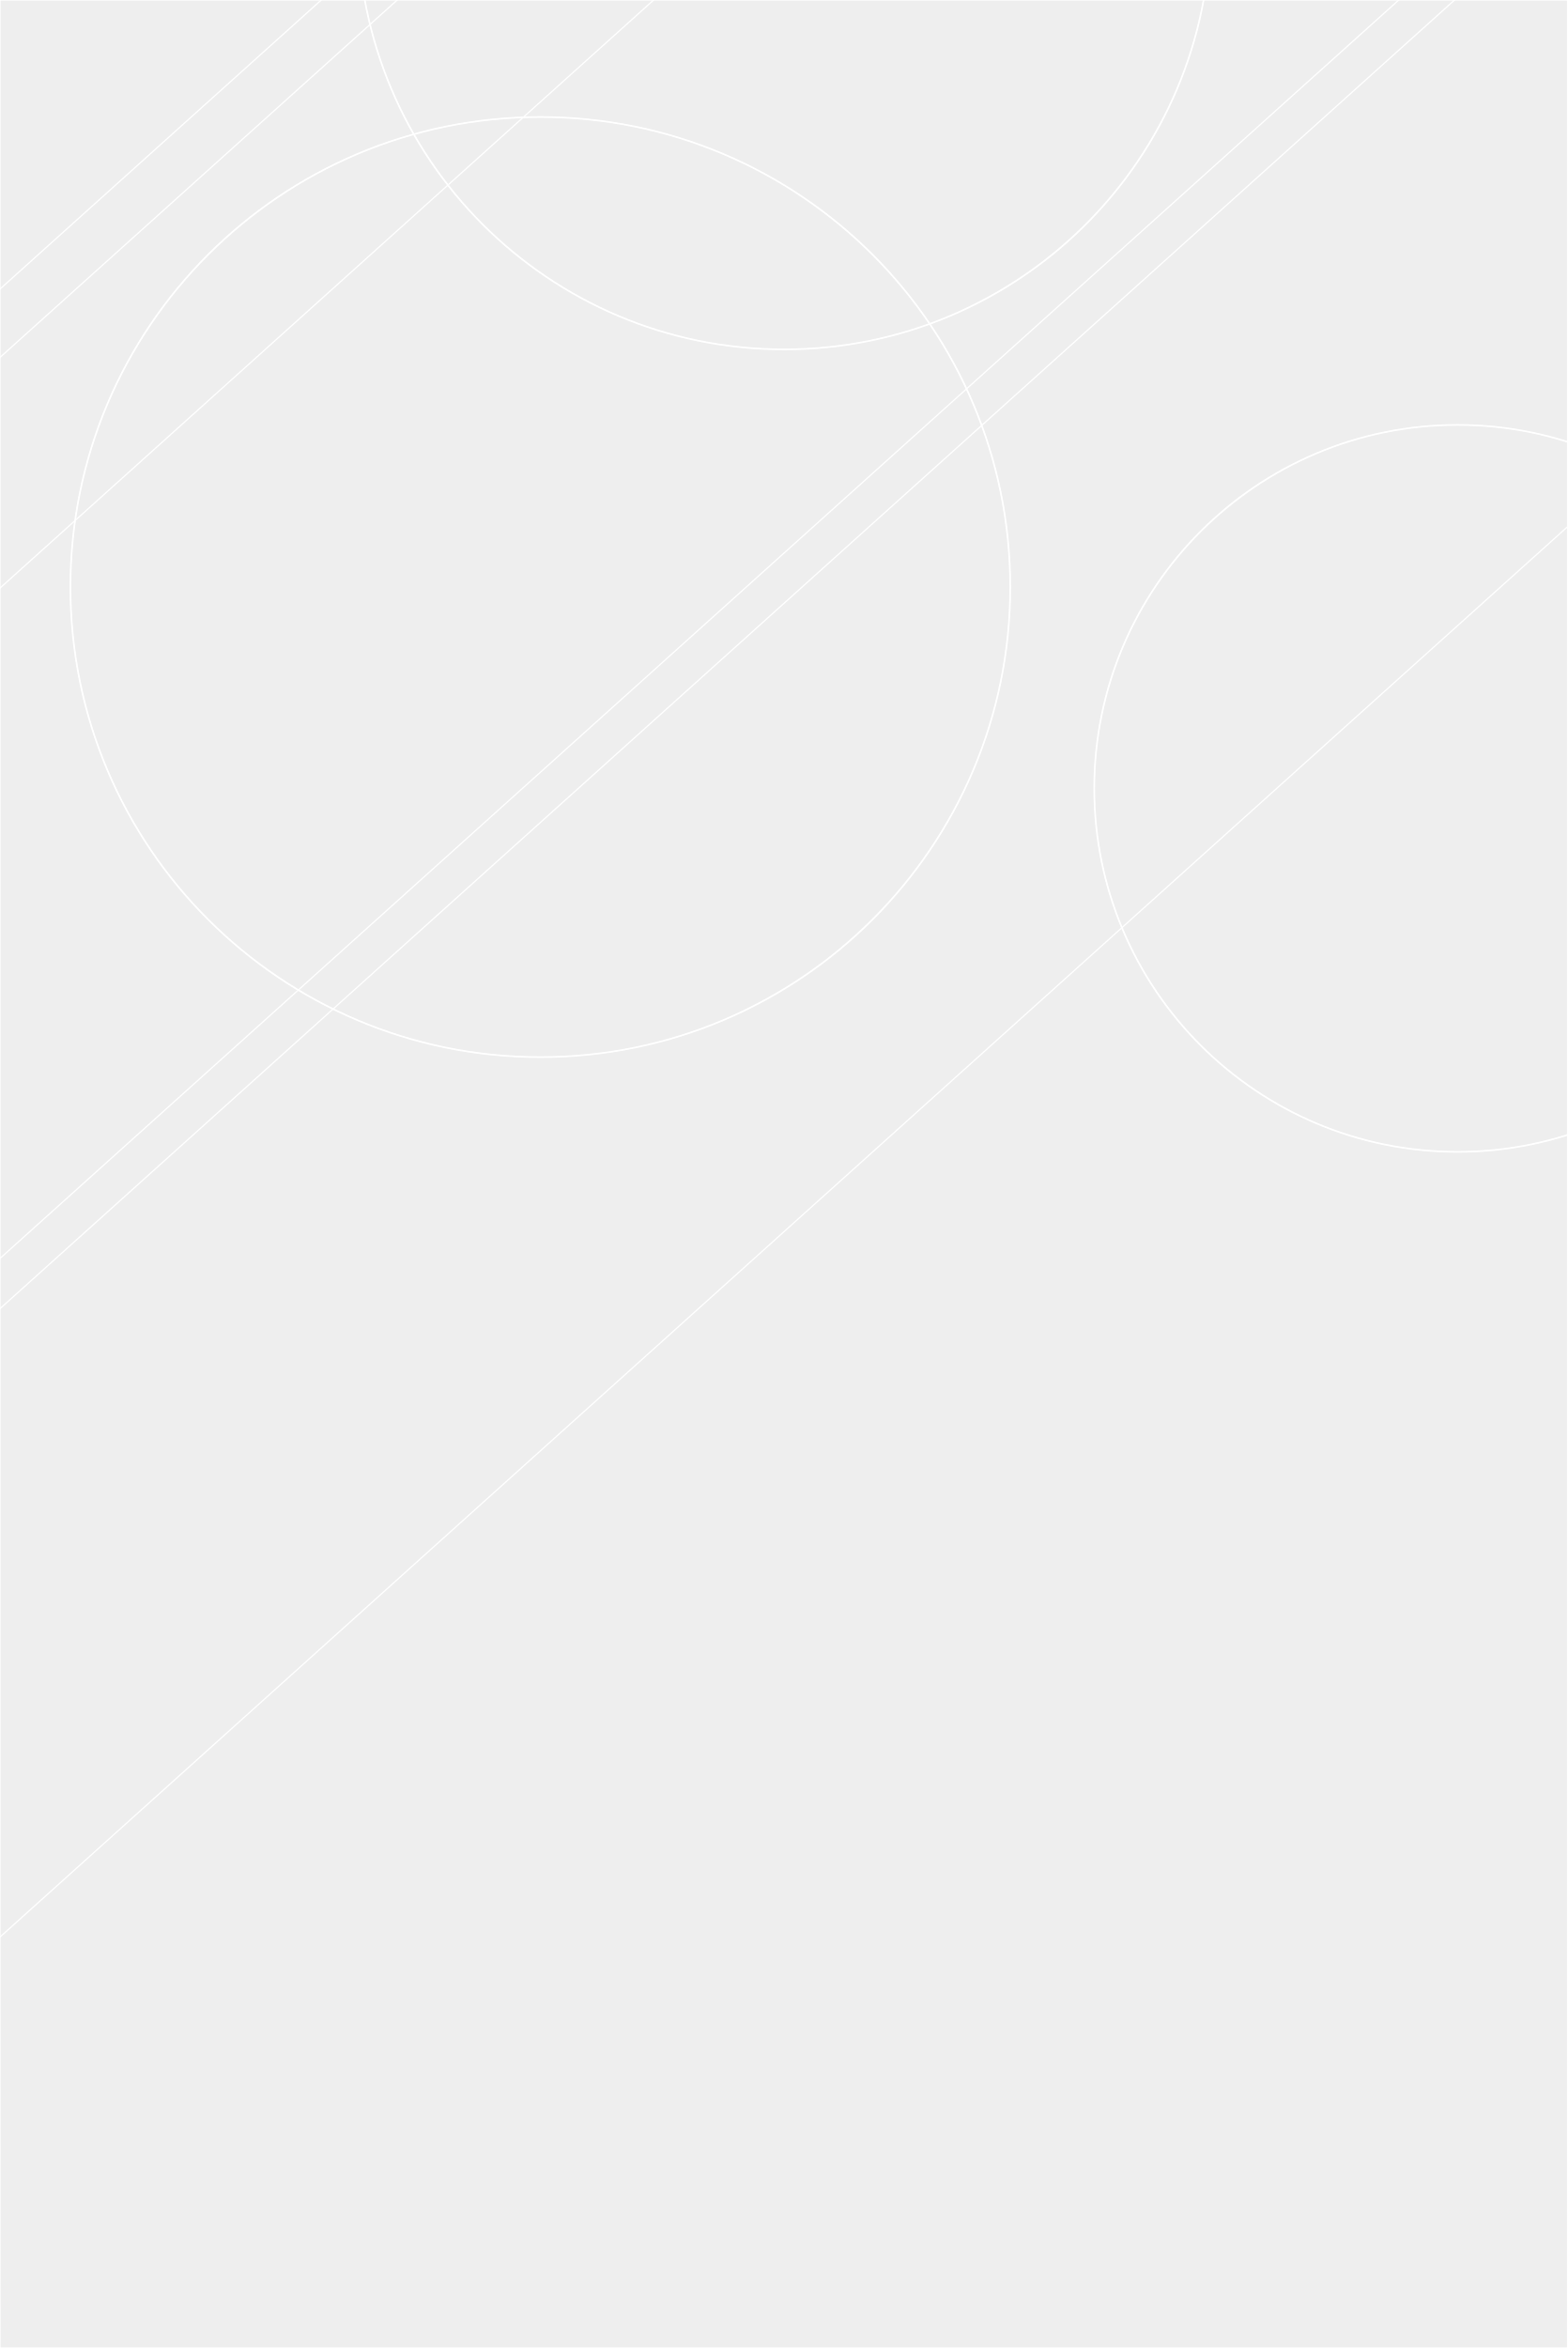
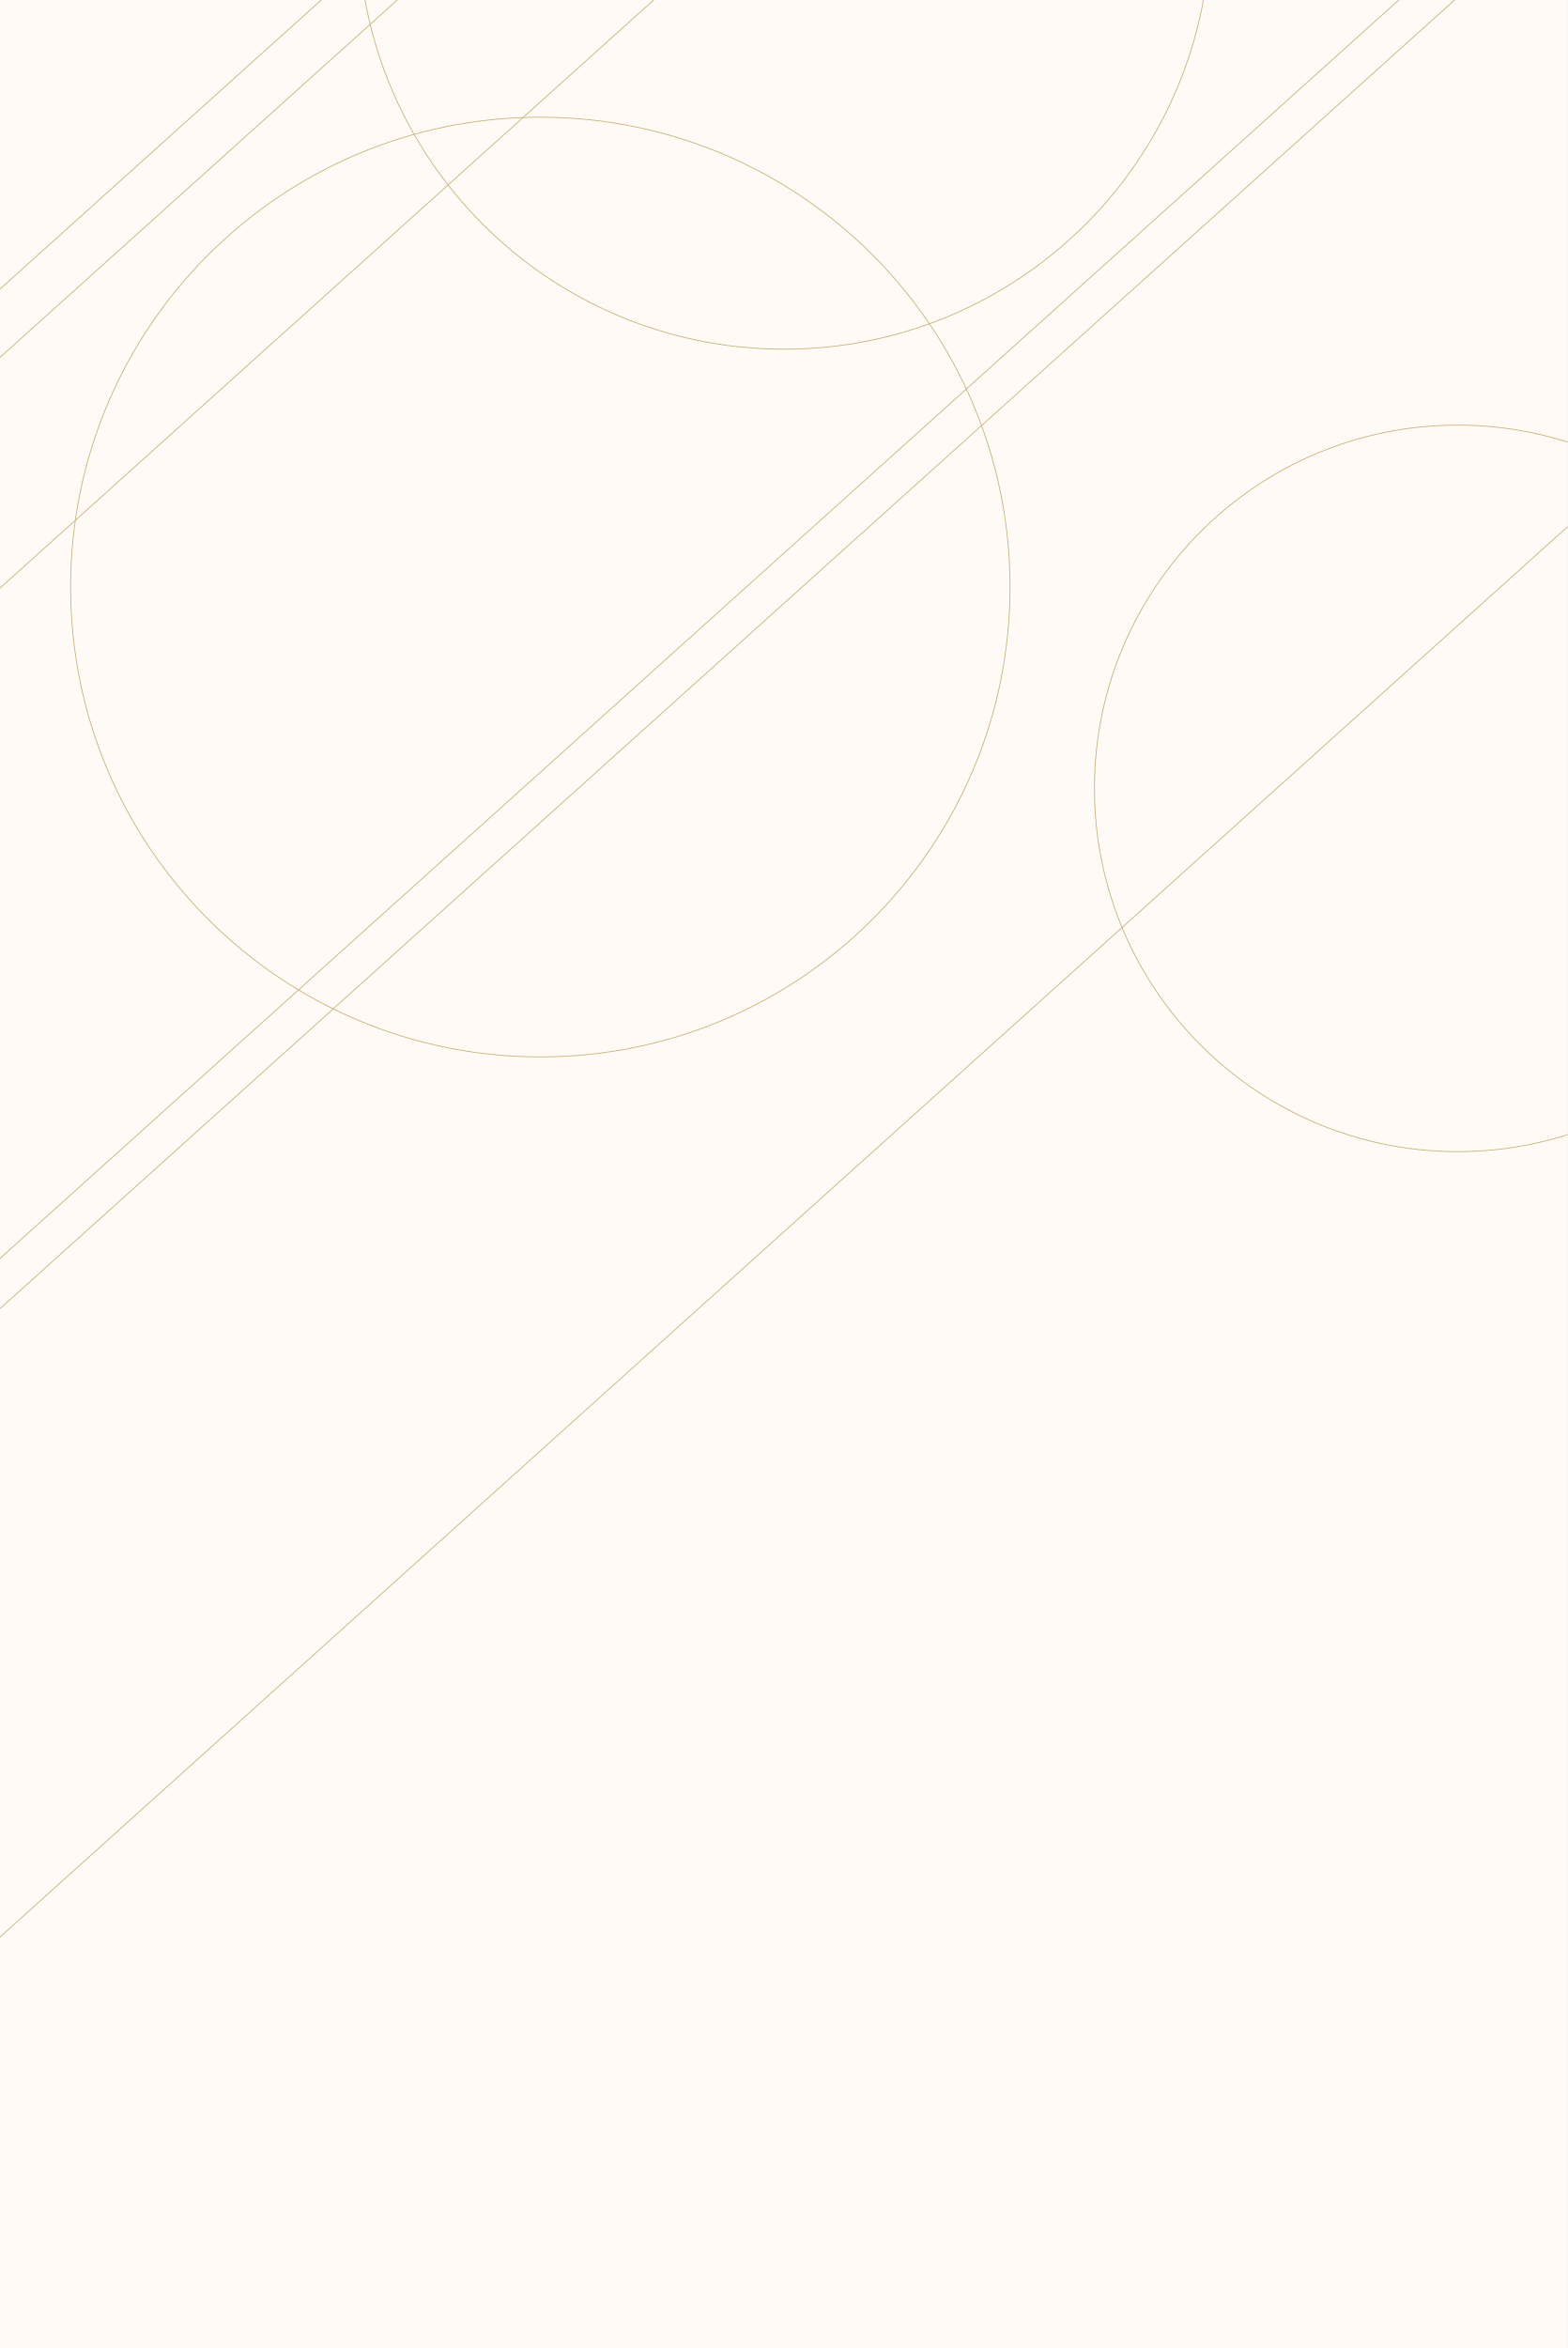
<svg xmlns="http://www.w3.org/2000/svg" xmlns:xlink="http://www.w3.org/1999/xlink" version="1.1" id="圖層_1" x="0px" y="0px" viewBox="0 0 1920 2875" style="enable-background:new 0 0 1920 2875;" xml:space="preserve">
  <style type="text/css">
- 	.st0{clip-path:url(#SVGID_3_);}
- 	.st1{fill:#EEEEEE;}
- 	.st2{fill:none;stroke:#FFFFFF;stroke-width:1.5;stroke-miterlimit:10;}
- 	.st3{fill:none;stroke:#FFFFFF;stroke-width:1.5;}
+ 	.st0{clip-path:url(#SVGID_2_);}
+ 	.st1{fill:#FFFAF5;}
+ 	.st2{fill:none;}
+ 	.st3{fill:none;stroke:#C5B27D;}
</style>
  <g>
    <g>
      <g>
-         <g>
-           <defs>
-             <rect id="SVGID_2_" width="1920" height="2875" />
-           </defs>
-           <clipPath id="SVGID_3_">
-             <use xlink:href="#SVGID_2_" style="overflow:visible;" />
-           </clipPath>
-           <g id="bg" class="st0">
-             <rect class="st1" width="1920" height="2875" />
-             <g id="BG-2" transform="translate(-412.961 -616.953)">
-               <g id="Ellipse_1" transform="translate(850.96)">
-                 <circle class="st2" cx="522.5" cy="522.5" r="522.5" />
-                 <circle class="st3" cx="522.5" cy="522.5" r="522" />
-               </g>
-               <g id="Ellipse_1-2" transform="translate(498.96 759.983)">
-                 <circle class="st2" cx="575.8" cy="575.8" r="575.8" />
-                 <circle class="st3" cx="575.8" cy="575.8" r="575.3" />
-               </g>
-               <g id="Ellipse_2" transform="translate(1752.96 1136.983)">
-                 <circle class="st2" cx="445.3" cy="445.3" r="445.3" />
-                 <circle class="st3" cx="445.3" cy="445.3" r="444.8" />
-               </g>
-               <path id="Path_1" class="st3" d="M182,1262.3l1087.9-978.5" />
-               <path id="Path_2" class="st3" d="M0,1342.3l1087.9-978.5" />
-               <path id="Path_4" class="st3" d="M396.3,2172.8l1773.4-1595" />
-               <path id="Path_6" class="st3" d="M378.2,2250.6L2234.7,580.8" />
-               <path id="Path_5" class="st3" d="M257,1477.3l1087.9-978.5" />
-               <path id="Path_3" class="st3" d="M317.6,3074.5L2848.9,797.8" />
+         <defs>
+           <rect id="SVGID_1_" width="1920" height="2875" />
+         </defs>
+         <clipPath id="SVGID_2_">
+           <use xlink:href="#SVGID_1_" style="overflow:visible;" />
+         </clipPath>
+         <g id="bg" class="st0">
+           <rect class="st1" width="1920" height="2875" />
+           <g id="BG-2" transform="translate(-412.961 -616.953)">
+             <g id="Ellipse_1" transform="translate(850.96)">
+               <circle class="st2" cx="522.5" cy="522.5" r="522.5" />
+               <circle class="st3" cx="522.5" cy="522.5" r="522" />
            </g>
+             <g id="Ellipse_1-2" transform="translate(498.96 759.983)">
+               <circle class="st2" cx="575.8" cy="575.8" r="575.8" />
+               <circle class="st3" cx="575.8" cy="575.8" r="575.3" />
+             </g>
+             <g id="Ellipse_2" transform="translate(1752.96 1136.983)">
+               <circle class="st2" cx="445.3" cy="445.3" r="445.3" />
+               <circle class="st3" cx="445.3" cy="445.3" r="444.8" />
+             </g>
+             <path id="Path_1" class="st3" d="M182,1262.3l1087.9-978.5" />
+             <path id="Path_2" class="st3" d="M0,1342.3l1087.9-978.5" />
+             <path id="Path_4" class="st3" d="M396.3,2172.8l1773.4-1595" />
+             <path id="Path_6" class="st3" d="M378.2,2250.6L2234.7,580.8" />
+             <path id="Path_5" class="st3" d="M257,1477.3l1087.9-978.5" />
+             <path id="Path_3" class="st3" d="M317.6,3074.5L2848.9,797.8" />
          </g>
        </g>
-       </g>
-       <g>
-         <rect id="SVGID_1_" x="0" class="st2" width="1920" height="2875" />
      </g>
    </g>
  </g>
</svg>
